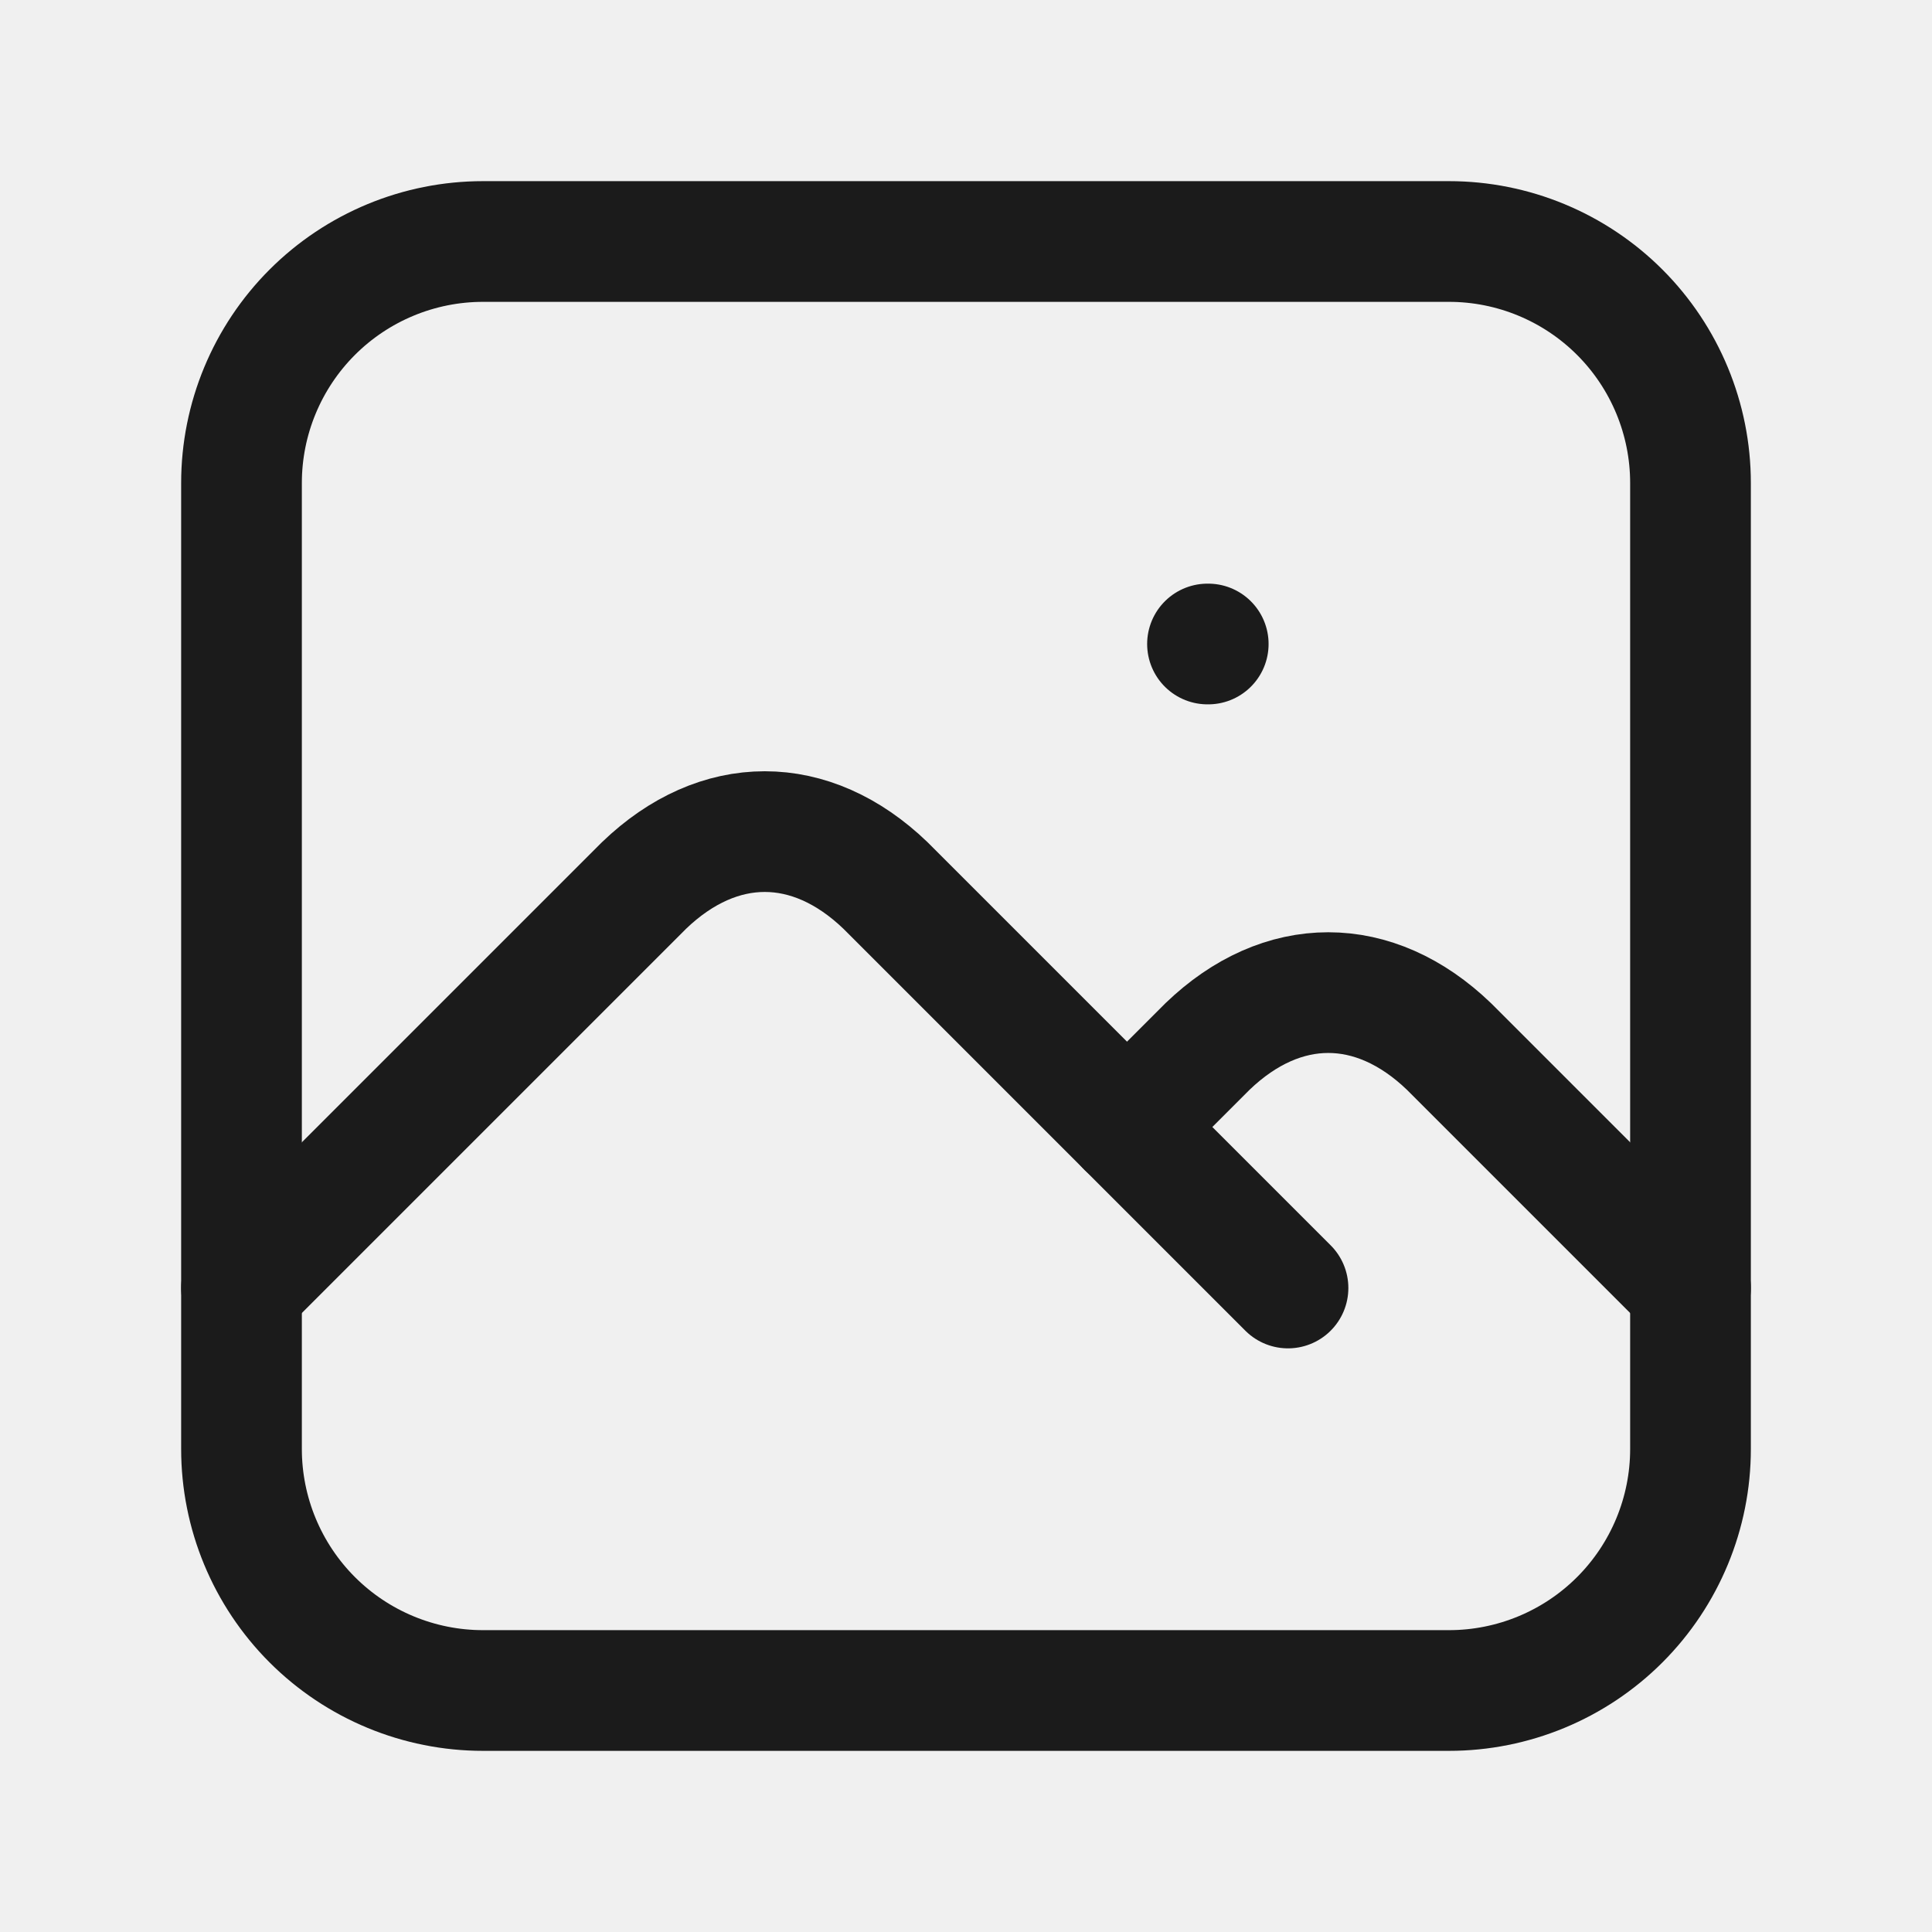
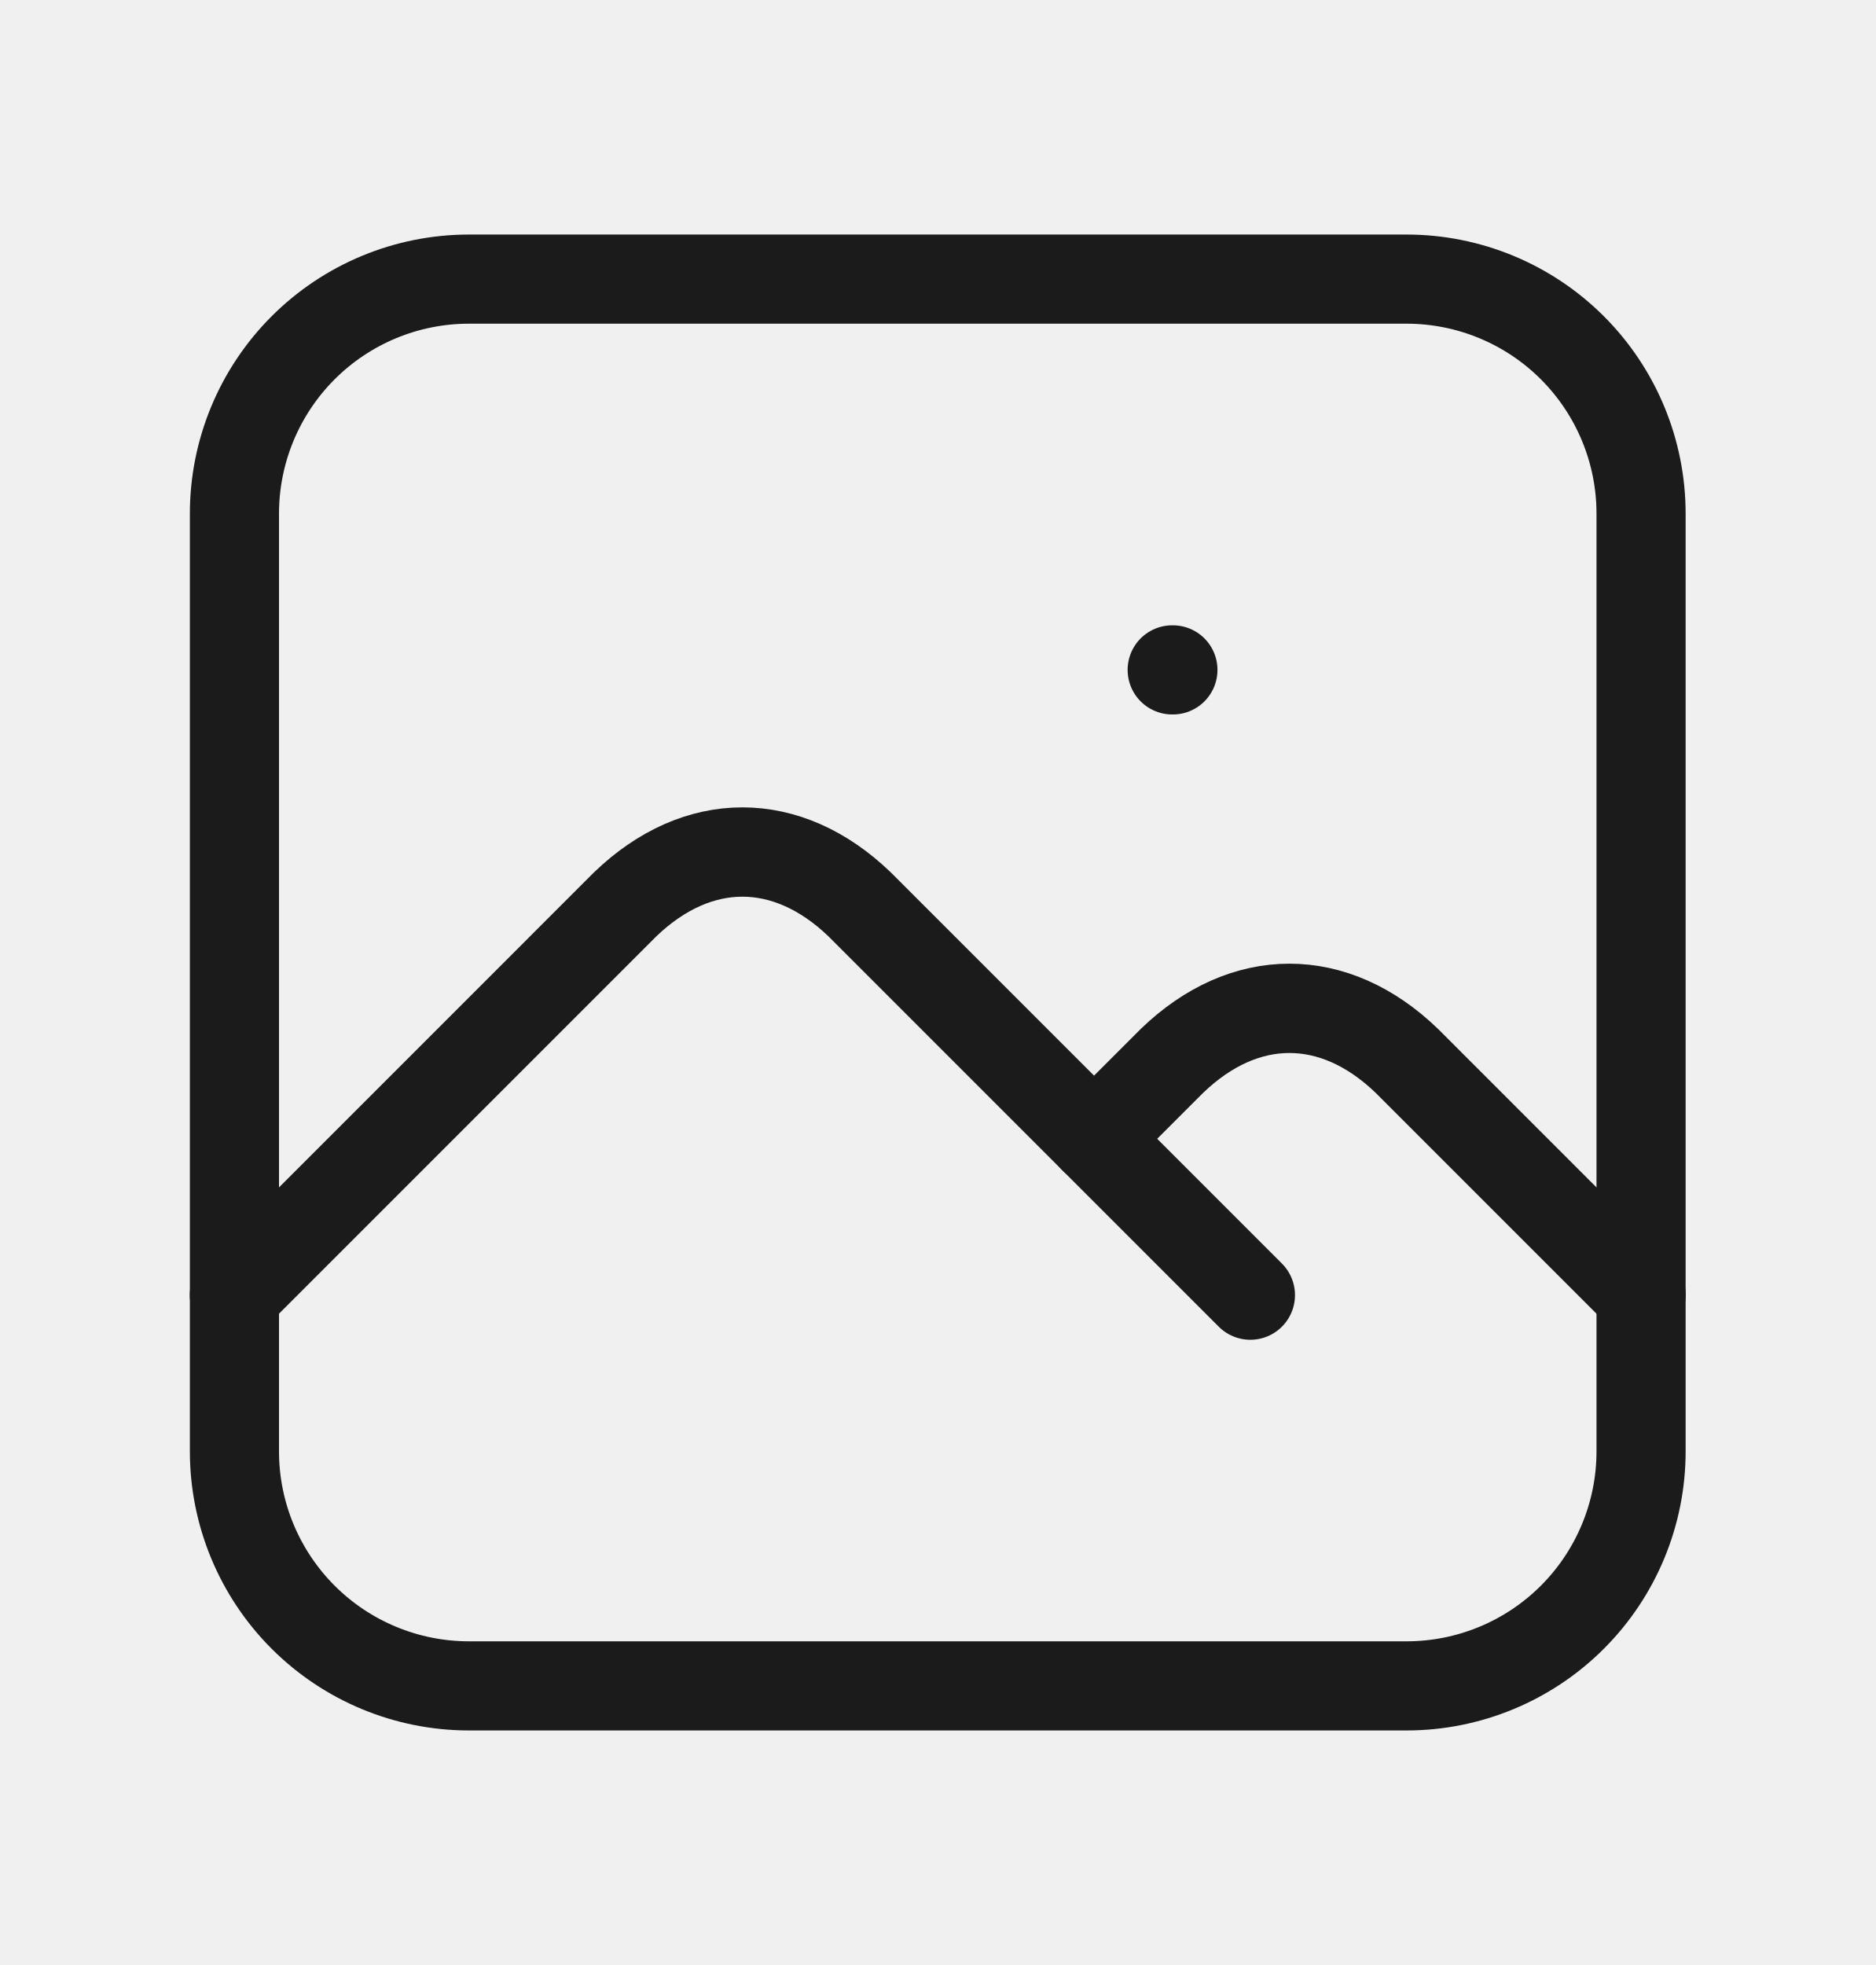
- <svg xmlns="http://www.w3.org/2000/svg" width="21" height="21" viewBox="0 0 21 21" fill="none">
-   <g clip-path="url(#clip0_3038_14709)">
-     <path d="M13.125 7H13.133" stroke="#1B1B1B" stroke-width="1.312" stroke-linecap="round" stroke-linejoin="round" />
-     <path d="M2.625 5.25C2.625 4.554 2.902 3.886 3.394 3.394C3.886 2.902 4.554 2.625 5.25 2.625H15.75C16.446 2.625 17.114 2.902 17.606 3.394C18.098 3.886 18.375 4.554 18.375 5.25V15.75C18.375 16.446 18.098 17.114 17.606 17.606C17.114 18.098 16.446 18.375 15.75 18.375H5.25C4.554 18.375 3.886 18.098 3.394 17.606C2.902 17.114 2.625 16.446 2.625 15.75V5.25Z" stroke="#1B1B1B" stroke-width="1.312" stroke-linecap="round" stroke-linejoin="round" />
-     <path d="M2.625 14L7 9.625C7.812 8.844 8.813 8.844 9.625 9.625L14 14" stroke="#1B1B1B" stroke-width="1.312" stroke-linecap="round" stroke-linejoin="round" />
-     <path d="M12.25 12.25L13.125 11.375C13.937 10.594 14.938 10.594 15.75 11.375L18.375 14" stroke="#1B1B1B" stroke-width="1.312" stroke-linecap="round" stroke-linejoin="round" />
+ <svg xmlns="http://www.w3.org/2000/svg" width="21" height="22" viewBox="0 0 21 22" fill="none">
+   <g clip-path="url(#clip0_3448_9507)">
+     <path d="M13.125 7.5H13.133" stroke="#1B1B1B" stroke-width="0.998" stroke-linecap="round" stroke-linejoin="round" />
+     <path d="M2.625 5.75C2.625 5.054 2.902 4.386 3.394 3.894C3.886 3.402 4.554 3.125 5.25 3.125H15.75C16.446 3.125 17.114 3.402 17.606 3.894C18.098 4.386 18.375 5.054 18.375 5.75V16.25C18.375 16.946 18.098 17.614 17.606 18.106C17.114 18.598 16.446 18.875 15.75 18.875H5.25C4.554 18.875 3.886 18.598 3.394 18.106C2.902 17.614 2.625 16.946 2.625 16.25V5.75Z" stroke="#1B1B1B" stroke-width="0.998" stroke-linecap="round" stroke-linejoin="round" />
+     <path d="M2.625 14.5L7 10.125C7.812 9.344 8.813 9.344 9.625 10.125L14 14.5" stroke="#1B1B1B" stroke-linecap="round" stroke-linejoin="round" />
+     <path d="M12.25 12.75L13.125 11.875C13.937 11.094 14.938 11.094 15.75 11.875L18.375 14.5" stroke="#1B1B1B" stroke-linecap="round" stroke-linejoin="round" />
  </g>
  <defs>
-     <clipPath id="clip0_3038_14709">
-       <rect width="21" height="21" fill="white" />
+     <clipPath id="clip0_3448_9507">
+       <rect width="21" height="21" fill="white" transform="translate(0 0.5)" />
    </clipPath>
  </defs>
</svg>
